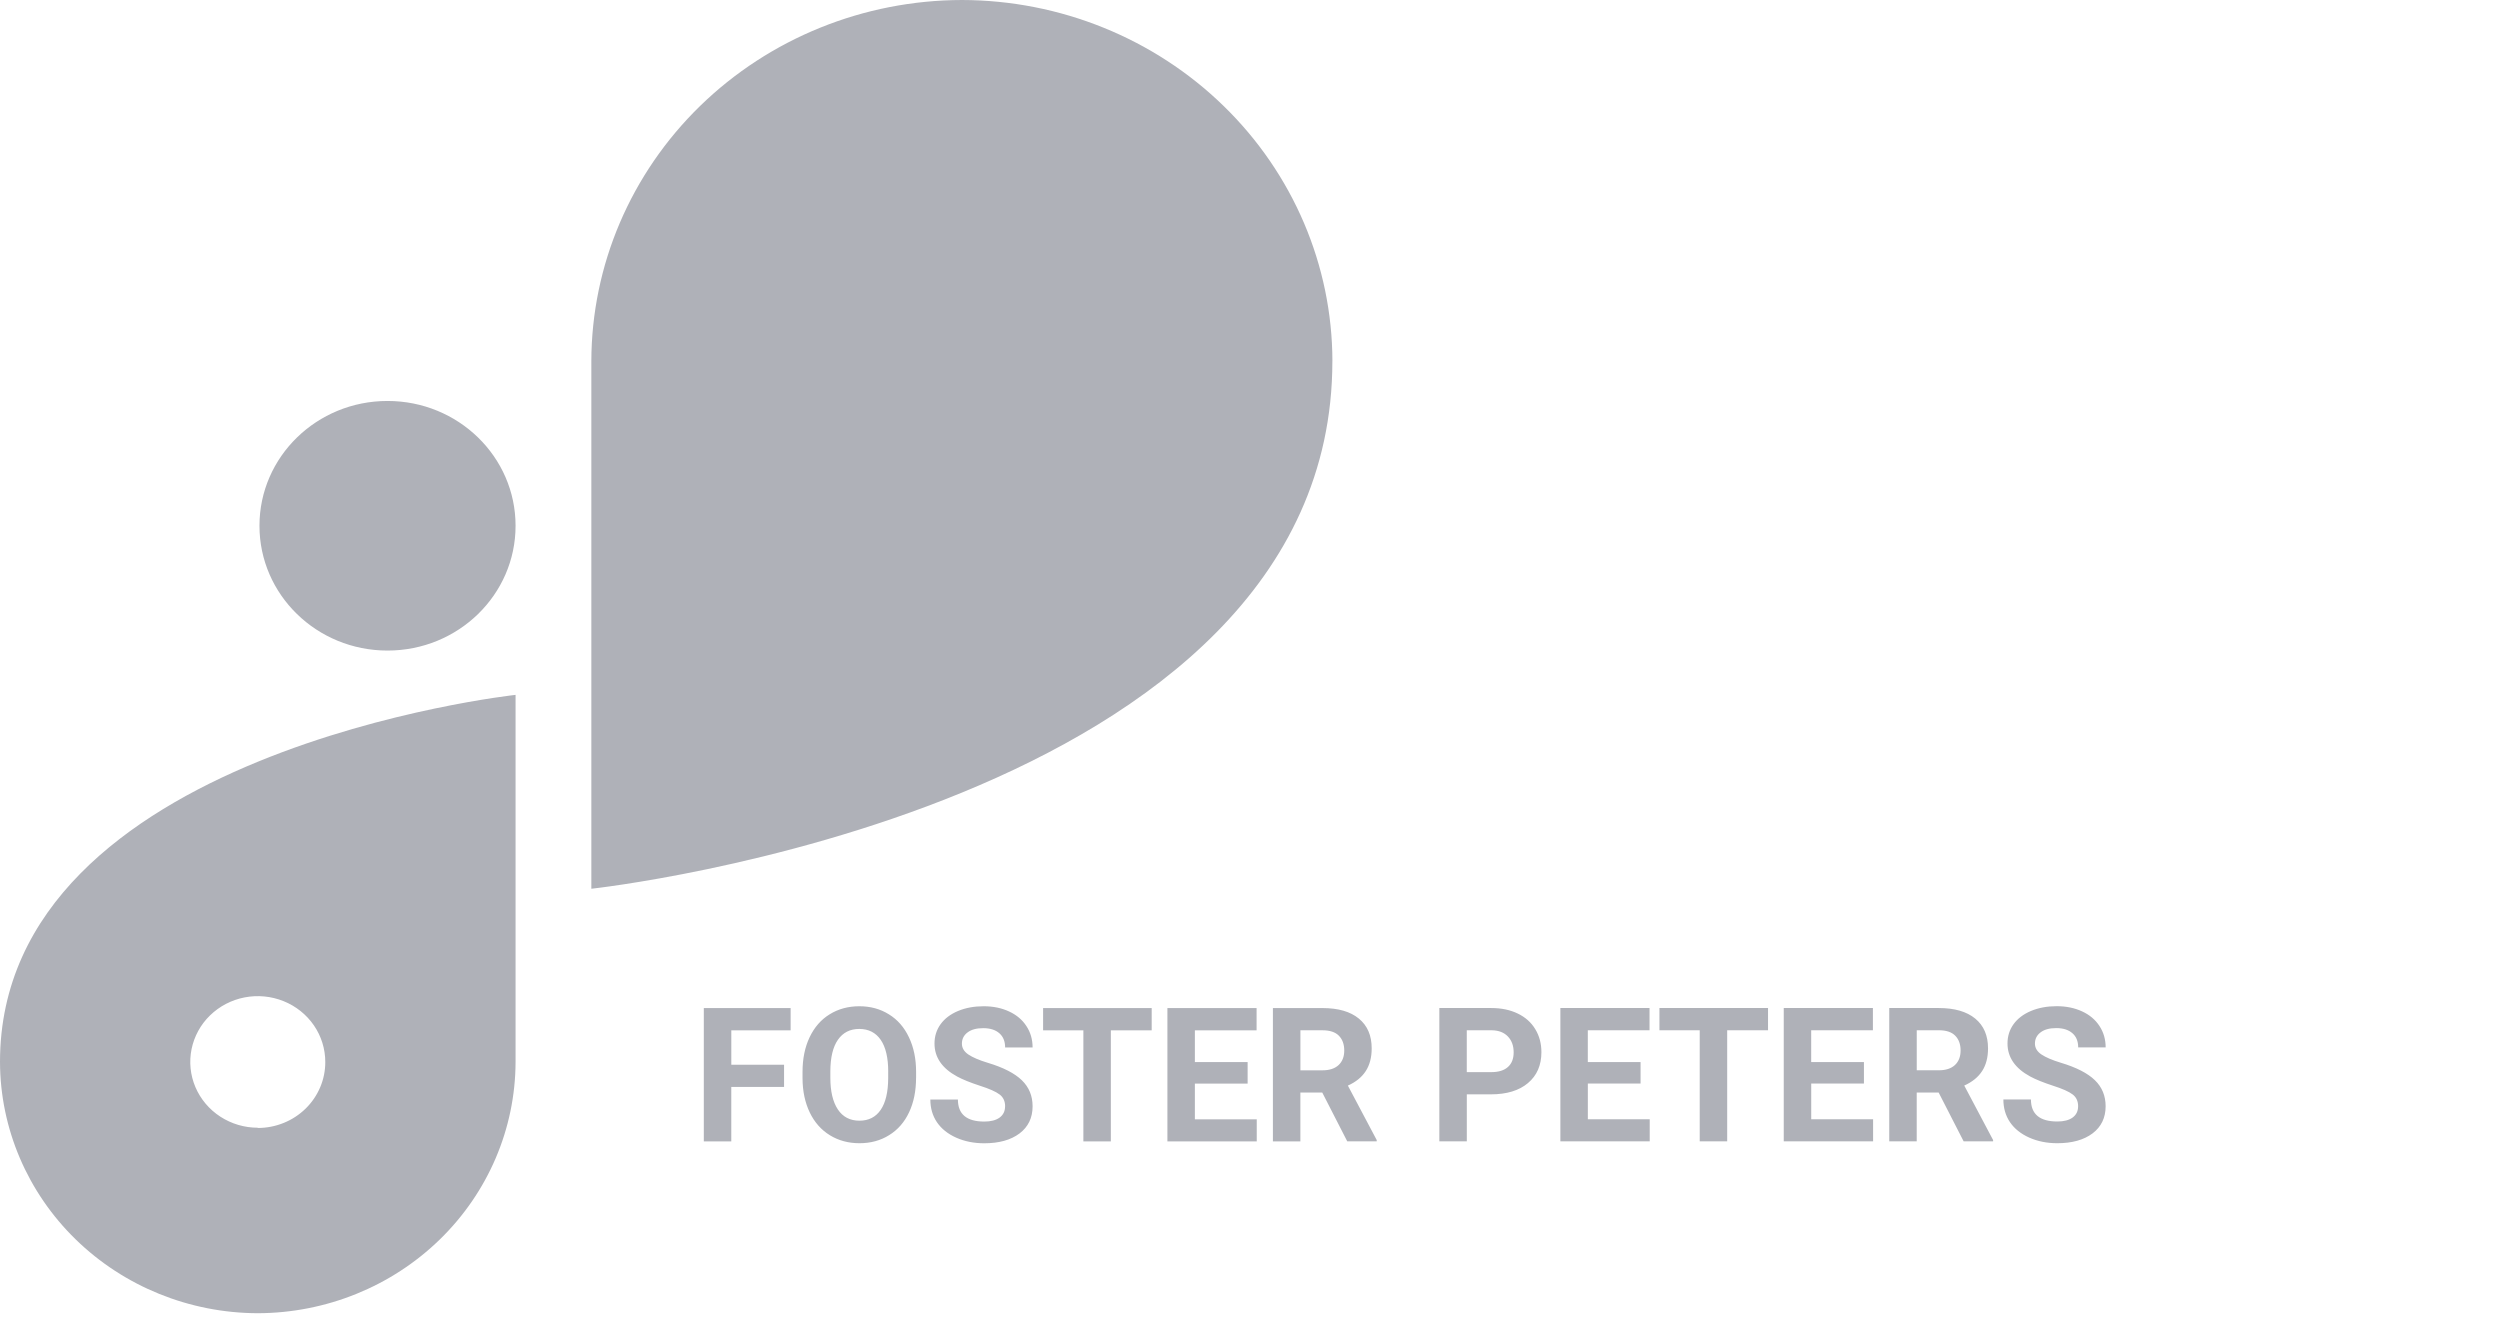
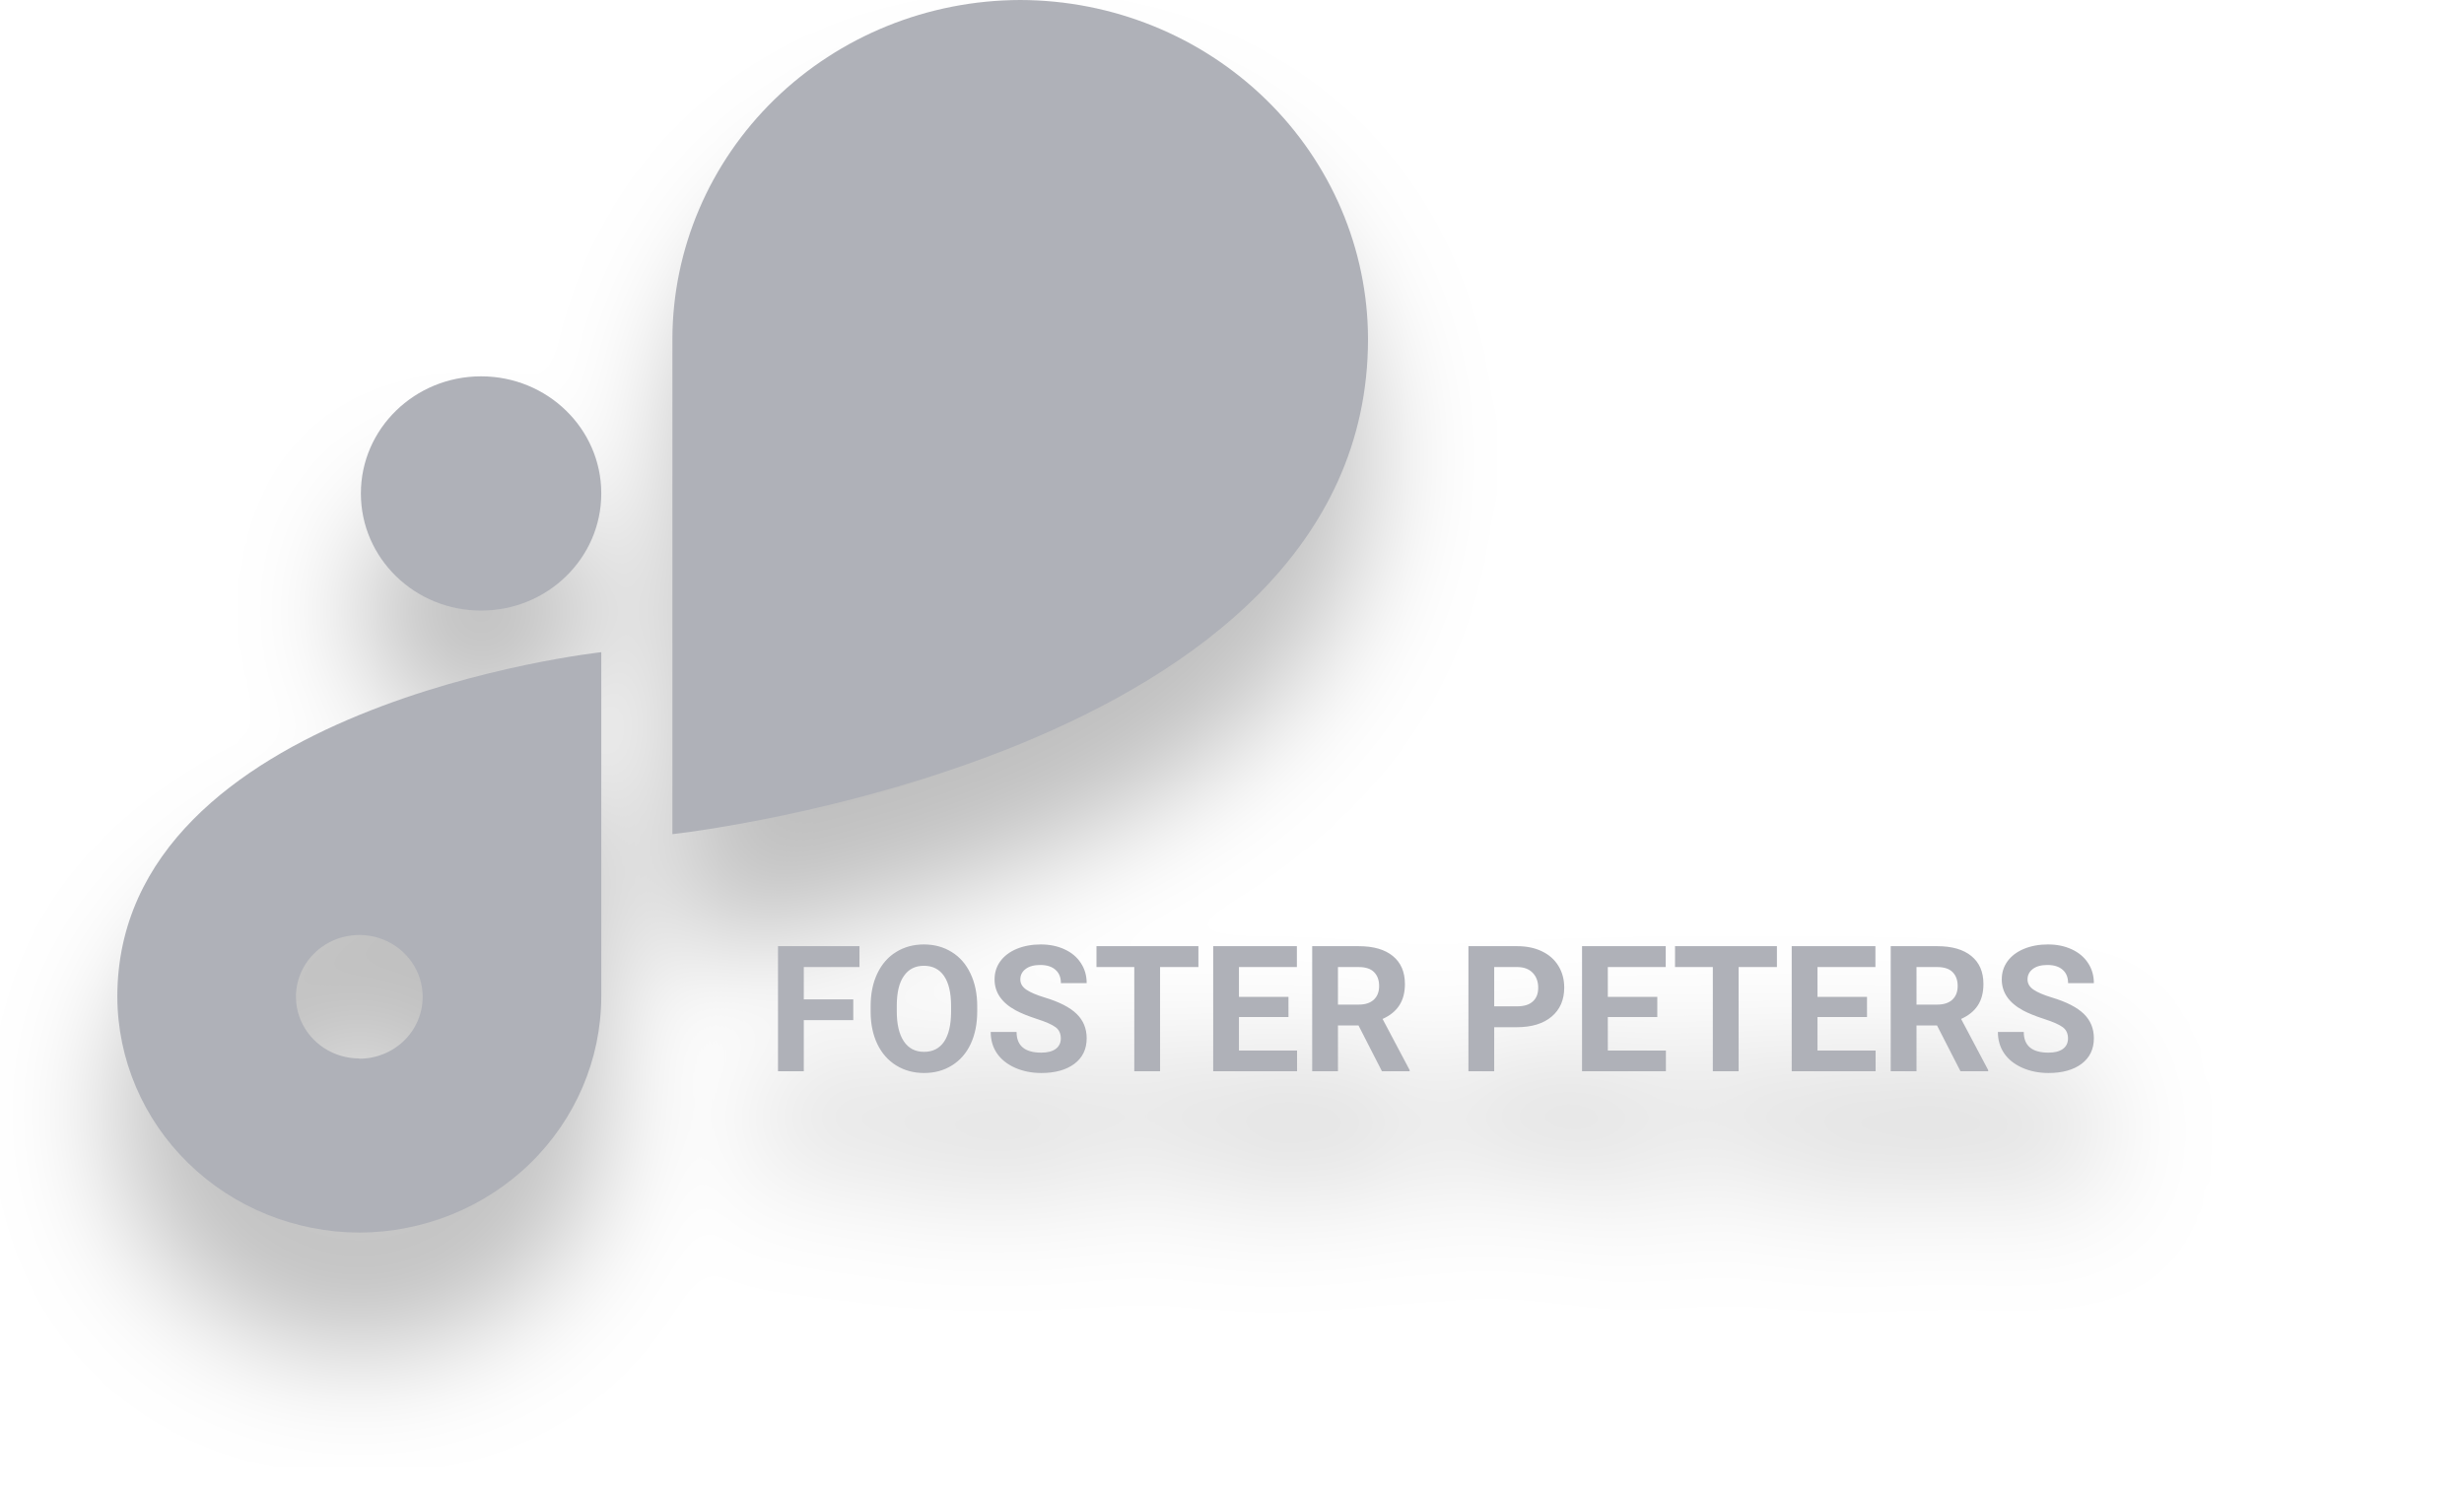
- <svg xmlns="http://www.w3.org/2000/svg" width="80" height="43" fill="none">
-   <path d="M12.402 12.831h-.003c-2.262 0-4.096 1.787-4.096 3.992v.003c0 2.205 1.834 3.992 4.096 3.992h.003c2.262 0 4.096-1.787 4.096-3.992v-.003c0-2.205-1.834-3.992-4.096-3.992zM42.637 11.555c-.006-3.062-1.257-5.997-3.479-8.162C36.936 1.227 33.925.007 30.783 0c-3.143.006-6.156 1.225-8.379 3.39-2.223 2.166-3.474 5.101-3.481 8.164v16.886s23.711-2.574 23.713-16.883v-.003zM0 33.982c.006 2.131.877 4.172 2.422 5.679 1.546 1.507 3.641 2.356 5.827 2.362 2.186-.006 4.28-.855 5.826-2.361 1.546-1.506 2.417-3.547 2.423-5.678V22.236S0 24.028 0 33.982zm8.249 2.105a2.2 2.2 0 01-1.2-.355c-.355-.231-.632-.56-.796-.945a2.055 2.055 0 01-.123-1.216 2.089 2.089 0 01.591-1.078 2.178 2.178 0 011.106-.576 2.213 2.213 0 011.248.12c.395.159.732.429.97.775.237.346.364.753.364 1.17a2.057 2.057 0 01-.162.808 2.104 2.104 0 01-.468.686 2.165 2.165 0 01-.702.458 2.209 2.209 0 01-.829.161v-.008zM25.089 34.781h-1.688v1.743h-.879v-4.266H25.3v.712h-1.898v1.102h1.688v.709zm4.225-.293c0 .42-.074.788-.223 1.105-.148.316-.361.56-.639.732-.275.172-.592.258-.949.258-.353 0-.669-.085-.946-.255-.277-.17-.492-.412-.644-.727-.152-.316-.23-.68-.232-1.09v-.211c0-.42.075-.789.226-1.107.152-.32.366-.566.642-.735.277-.172.594-.258.949-.258.355 0 .671.086.946.258.277.17.491.415.642.735.152.318.229.686.229 1.105v.19zm-.891-.193c0-.447-.08-.787-.24-1.02-.16-.232-.389-.349-.686-.349-.295 0-.522.115-.683.346-.16.229-.241.564-.243 1.008v.208c0 .435.08.773.24 1.014.16.24.391.36.691.36.295 0 .521-.115.68-.346.158-.232.238-.57.24-1.014v-.208zm3.741 1.11c0-.166-.059-.293-.176-.381-.117-.09-.328-.184-.633-.281-.305-.1-.546-.197-.724-.293-.484-.262-.727-.614-.727-1.058 0-.231.065-.436.193-.615.131-.182.317-.323.559-.425.244-.102.518-.152.82-.152.305 0 .576.056.814.167.238.109.423.265.554.466.133.201.199.43.199.686h-.879c0-.195-.061-.347-.184-.454-.123-.109-.296-.164-.519-.164-.215 0-.382.046-.501.138-.119.09-.179.209-.179.357 0 .139.069.255.208.349.141.094.347.182.618.264.5.15.864.337 1.093.56.229.223.343.5.343.832 0 .369-.14.659-.419.87-.279.209-.655.314-1.128.314-.328 0-.627-.06-.896-.179-.27-.121-.476-.286-.618-.495-.141-.209-.211-.451-.211-.727h.882c0 .471.281.706.844.706.209 0 .372-.042.489-.126.117-.086.176-.205.176-.357zm4.69-2.435h-1.307v3.554h-.879v-3.554h-1.289v-.712h3.475v.712zm3.07 1.705h-1.688v1.143h1.98v.706h-2.859v-4.266h2.854v.712h-1.975v1.017h1.688v.689zm2.388.287h-.7v1.562h-.879v-4.266h1.585c.504 0 .893.112 1.166.337.274.225.41.542.41.952 0 .291-.064.534-.191.729-.125.193-.315.348-.571.463l.923 1.743v.041h-.943l-.8-1.562zm-.7-.712h.709c.221 0 .392-.056.513-.167.121-.113.182-.269.182-.466 0-.201-.058-.359-.173-.475-.113-.115-.288-.173-.524-.173h-.706v1.28zm5.326.77v1.503h-.879v-4.266h1.664c.32 0 .602.059.844.176.244.117.432.284.562.501.131.215.196.46.196.735 0 .418-.143.748-.431.99-.285.24-.681.36-1.187.36h-.77zm0-.712h.785c.232 0 .409-.055.53-.164.123-.109.184-.266.184-.469 0-.209-.061-.378-.184-.507-.123-.129-.293-.195-.51-.199h-.806v1.339zm5.561.366h-1.688v1.143h1.98v.706h-2.859v-4.266h2.853v.712h-1.975v1.017h1.688v.689zm4.078-1.705h-1.307v3.554h-.879v-3.554h-1.289v-.712h3.475v.712zm3.07 1.705h-1.688v1.143h1.98v.706h-2.859v-4.266h2.853v.712h-1.975v1.017h1.688v.689zm2.388.287h-.7v1.562h-.879v-4.266h1.585c.504 0 .892.112 1.166.337.273.225.41.542.41.952 0 .291-.063.534-.19.729-.125.193-.315.348-.571.463l.923 1.743v.041h-.943l-.8-1.562zm-.7-.712h.709c.221 0 .392-.056.513-.167.121-.113.182-.269.182-.466 0-.201-.058-.359-.173-.475-.113-.115-.288-.173-.524-.173h-.706v1.28zm5.165 1.154c0-.166-.059-.293-.176-.381-.117-.09-.328-.184-.633-.281-.305-.1-.546-.197-.724-.293-.484-.262-.727-.614-.727-1.058 0-.231.064-.436.193-.615.131-.182.317-.323.56-.425.244-.102.518-.152.82-.152.305 0 .576.056.815.167.238.109.423.265.554.466.133.201.199.43.199.686h-.879c0-.195-.061-.347-.185-.454-.123-.109-.296-.164-.519-.164-.215 0-.382.046-.501.138-.119.09-.179.209-.179.357 0 .139.069.255.208.349.141.094.347.182.618.264.5.15.864.337 1.093.56.229.223.343.5.343.832 0 .369-.14.659-.419.87-.279.209-.655.314-1.128.314-.328 0-.627-.06-.896-.179-.27-.121-.476-.286-.618-.495-.141-.209-.211-.451-.211-.727h.882c0 .471.281.706.844.706.209 0 .372-.042.489-.126.117-.086.176-.205.176-.357z" fill="#AFB1B8" />
+ <svg xmlns="http://www.w3.org/2000/svg" width="84" height="51" viewBox="0 0 84 51" fill="none">
+   <g filter="url(#filter0_d)">
+     <path d="M16.402 12.831H16.399C14.137 12.831 12.303 14.618 12.303 16.822V16.825C12.303 19.029 14.137 20.817 16.399 20.817H16.402C18.664 20.817 20.498 19.029 20.498 16.825V16.822C20.498 14.618 18.664 12.831 16.402 12.831Z" fill="#AFB1B8" />
+     <path d="M46.637 11.555C46.63 8.492 45.38 5.558 43.158 3.392C40.936 1.227 37.925 0.007 34.783 0V0C31.64 0.006 28.627 1.225 26.404 3.39C24.181 5.556 22.93 8.492 22.923 11.555V28.44C22.923 28.44 46.634 25.867 46.637 11.557V11.555Z" fill="#AFB1B8" />
+     <path d="M4 33.982C4.006 36.113 4.877 38.155 6.422 39.661C7.968 41.168 10.063 42.018 12.249 42.024C14.435 42.018 16.53 41.169 18.075 39.663C19.621 38.156 20.492 36.115 20.498 33.985V22.236C20.498 22.236 4 24.028 4 33.982ZM12.249 36.087C11.822 36.087 11.404 35.964 11.049 35.733C10.694 35.501 10.417 35.173 10.254 34.788C10.09 34.403 10.047 33.98 10.13 33.572C10.214 33.163 10.42 32.788 10.722 32.494C11.024 32.199 11.409 31.999 11.828 31.918C12.247 31.836 12.681 31.878 13.076 32.037C13.471 32.197 13.808 32.467 14.045 32.813C14.283 33.159 14.409 33.566 14.409 33.982C14.411 34.259 14.355 34.534 14.247 34.79C14.139 35.047 13.98 35.28 13.78 35.476C13.579 35.672 13.34 35.828 13.078 35.934C12.815 36.041 12.534 36.095 12.249 36.095V36.087Z" fill="#AFB1B8" />
+     <path d="M29.089 34.781H27.402V36.524H26.523V32.259H29.3V32.971H27.402V34.072H29.089V34.781ZM33.314 34.488C33.314 34.908 33.239 35.276 33.091 35.593C32.943 35.909 32.73 36.153 32.452 36.325C32.177 36.497 31.861 36.583 31.503 36.583C31.15 36.583 30.834 36.498 30.557 36.328C30.279 36.158 30.065 35.916 29.912 35.602C29.76 35.285 29.683 34.922 29.681 34.512V34.301C29.681 33.881 29.756 33.512 29.907 33.193C30.059 32.873 30.273 32.628 30.548 32.458C30.825 32.286 31.142 32.2 31.497 32.2C31.853 32.2 32.168 32.286 32.444 32.458C32.721 32.628 32.935 32.873 33.085 33.193C33.237 33.512 33.314 33.88 33.314 34.298V34.488ZM32.423 34.295C32.423 33.848 32.343 33.508 32.183 33.275C32.023 33.043 31.794 32.927 31.497 32.927C31.202 32.927 30.975 33.042 30.815 33.273C30.654 33.501 30.573 33.837 30.572 34.28V34.488C30.572 34.924 30.652 35.262 30.812 35.502C30.972 35.742 31.202 35.862 31.503 35.862C31.798 35.862 32.025 35.747 32.183 35.517C32.341 35.284 32.421 34.946 32.423 34.503V34.295ZM36.164 35.405C36.164 35.239 36.106 35.112 35.989 35.024C35.871 34.935 35.66 34.841 35.356 34.743C35.051 34.644 34.81 34.546 34.632 34.45C34.148 34.188 33.906 33.836 33.906 33.393C33.906 33.162 33.97 32.957 34.099 32.777C34.23 32.596 34.416 32.454 34.658 32.352C34.903 32.251 35.176 32.2 35.479 32.2C35.783 32.2 36.055 32.256 36.293 32.367C36.532 32.477 36.716 32.632 36.847 32.833C36.98 33.034 37.046 33.263 37.046 33.519H36.167C36.167 33.323 36.106 33.172 35.983 33.065C35.86 32.955 35.687 32.9 35.464 32.9C35.249 32.9 35.082 32.946 34.963 33.038C34.844 33.128 34.784 33.247 34.784 33.395C34.784 33.534 34.854 33.65 34.992 33.744C35.133 33.838 35.339 33.926 35.611 34.008C36.111 34.158 36.475 34.345 36.703 34.567C36.932 34.79 37.046 35.067 37.046 35.399C37.046 35.769 36.907 36.059 36.627 36.27C36.348 36.478 35.972 36.583 35.499 36.583C35.171 36.583 34.872 36.523 34.603 36.404C34.333 36.283 34.127 36.118 33.985 35.909C33.844 35.7 33.774 35.458 33.774 35.183H34.656C34.656 35.653 34.937 35.889 35.499 35.889C35.708 35.889 35.871 35.847 35.989 35.763C36.106 35.677 36.164 35.558 36.164 35.405ZM40.855 32.971H39.548V36.524H38.669V32.971H37.38V32.259H40.855V32.971ZM43.925 34.676H42.237V35.818H44.218V36.524H41.359V32.259H44.212V32.971H42.237V33.987H43.925V34.676ZM46.313 34.963H45.612V36.524H44.734V32.259H46.319C46.822 32.259 47.211 32.371 47.485 32.596C47.758 32.82 47.895 33.138 47.895 33.548C47.895 33.839 47.831 34.082 47.704 34.277C47.579 34.471 47.389 34.625 47.133 34.74L48.056 36.483V36.524H47.112L46.313 34.963ZM45.612 34.251H46.322C46.542 34.251 46.713 34.195 46.834 34.084C46.955 33.971 47.016 33.815 47.016 33.618C47.016 33.417 46.958 33.259 46.843 33.144C46.73 33.028 46.555 32.971 46.319 32.971H45.612V34.251ZM50.939 35.022V36.524H50.06V32.259H51.724C52.044 32.259 52.325 32.317 52.568 32.435C52.812 32.552 52.999 32.719 53.13 32.935C53.261 33.15 53.326 33.395 53.326 33.671C53.326 34.089 53.183 34.419 52.896 34.661C52.611 34.901 52.215 35.022 51.709 35.022H50.939ZM50.939 34.31H51.724C51.956 34.31 52.133 34.255 52.254 34.145C52.377 34.036 52.439 33.88 52.439 33.677C52.439 33.468 52.377 33.299 52.254 33.17C52.131 33.041 51.961 32.975 51.744 32.971H50.939V34.31ZM56.499 34.676H54.812V35.818H56.792V36.524H53.933V32.259H56.786V32.971H54.812V33.987H56.499V34.676ZM60.577 32.971H59.271V36.524H58.392V32.971H57.103V32.259H60.577V32.971ZM63.648 34.676H61.96V35.818H63.941V36.524H61.081V32.259H63.935V32.971H61.96V33.987H63.648V34.676ZM66.035 34.963H65.335V36.524H64.456V32.259H66.041C66.545 32.259 66.934 32.371 67.207 32.596C67.481 32.82 67.617 33.138 67.617 33.548C67.617 33.839 67.554 34.082 67.427 34.277C67.302 34.471 67.112 34.625 66.856 34.74L67.779 36.483V36.524H66.835L66.035 34.963ZM65.335 34.251H66.044C66.265 34.251 66.436 34.195 66.557 34.084C66.678 33.971 66.739 33.815 66.739 33.618C66.739 33.417 66.681 33.259 66.566 33.144C66.452 33.028 66.278 32.971 66.041 32.971H65.335V34.251ZM70.5 35.405C70.5 35.239 70.442 35.112 70.325 35.024C70.207 34.935 69.996 34.841 69.692 34.743C69.387 34.644 69.146 34.546 68.968 34.45C68.484 34.188 68.242 33.836 68.242 33.393C68.242 33.162 68.306 32.957 68.435 32.777C68.566 32.596 68.752 32.454 68.994 32.352C69.239 32.251 69.512 32.2 69.815 32.2C70.119 32.2 70.391 32.256 70.629 32.367C70.867 32.477 71.052 32.632 71.183 32.833C71.316 33.034 71.382 33.263 71.382 33.519H70.503C70.503 33.323 70.442 33.172 70.319 33.065C70.196 32.955 70.023 32.9 69.8 32.9C69.585 32.9 69.418 32.946 69.299 33.038C69.18 33.128 69.12 33.247 69.12 33.395C69.12 33.534 69.19 33.65 69.328 33.744C69.469 33.838 69.675 33.926 69.947 34.008C70.447 34.158 70.811 34.345 71.039 34.567C71.268 34.79 71.382 35.067 71.382 35.399C71.382 35.769 71.242 36.059 70.963 36.27C70.684 36.478 70.308 36.583 69.835 36.583C69.507 36.583 69.208 36.523 68.939 36.404C68.669 36.283 68.463 36.118 68.321 35.909C68.18 35.7 68.11 35.458 68.11 35.183H68.992C68.992 35.653 69.273 35.889 69.835 35.889C70.044 35.889 70.207 35.847 70.325 35.763C70.442 35.677 70.5 35.558 70.5 35.405Z" fill="#AFB1B8" />
+   </g>
+   <defs>
+     <filter id="filter0_d" x="0" y="0" width="75.382" height="50.024" filterUnits="userSpaceOnUse" color-interpolation-filters="sRGB">
+       <feFlood flood-opacity="0" result="BackgroundImageFix" />
+       <feColorMatrix in="SourceAlpha" type="matrix" values="0 0 0 0 0 0 0 0 0 0 0 0 0 0 0 0 0 0 127 0" />
+       <feOffset dy="4" />
+       <feGaussianBlur stdDeviation="2" />
+       <feColorMatrix type="matrix" values="0 0 0 0 0 0 0 0 0 0 0 0 0 0 0 0 0 0 0.25 0" />
+       <feBlend mode="normal" in2="BackgroundImageFix" result="effect1_dropShadow" />
+       <feBlend mode="normal" in="SourceGraphic" in2="effect1_dropShadow" result="shape" />
+     </filter>
+   </defs>
</svg>
